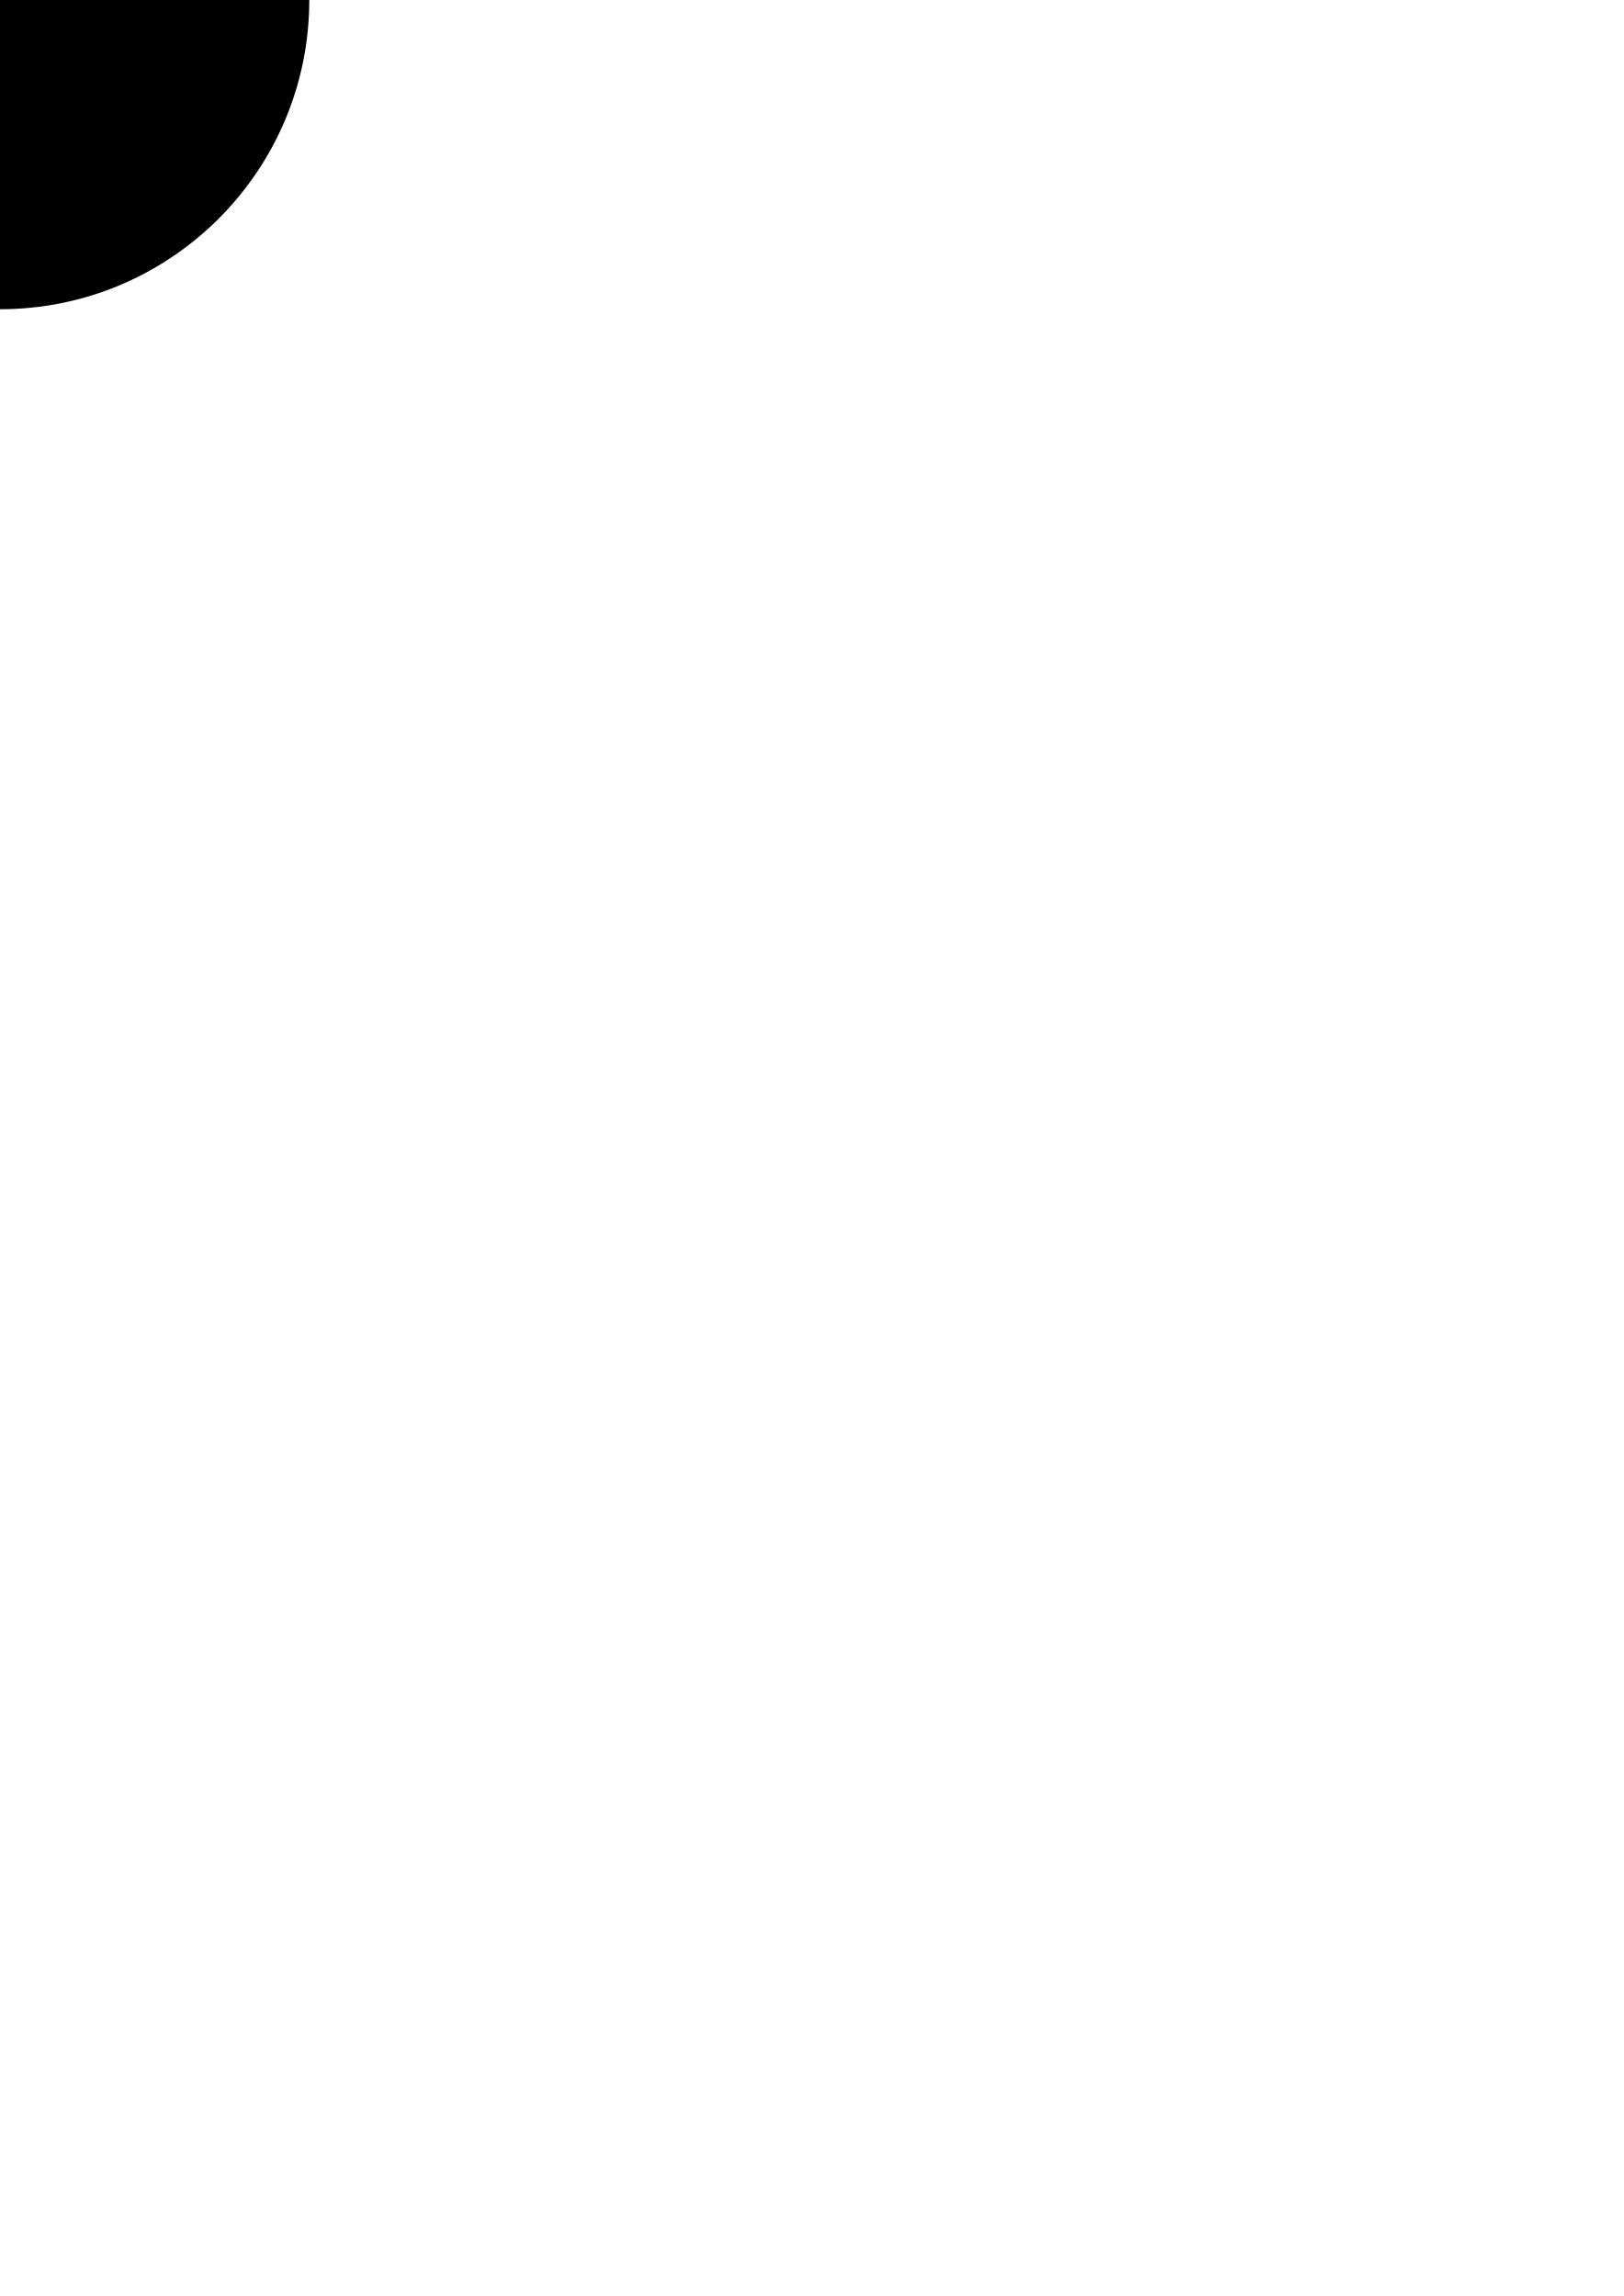
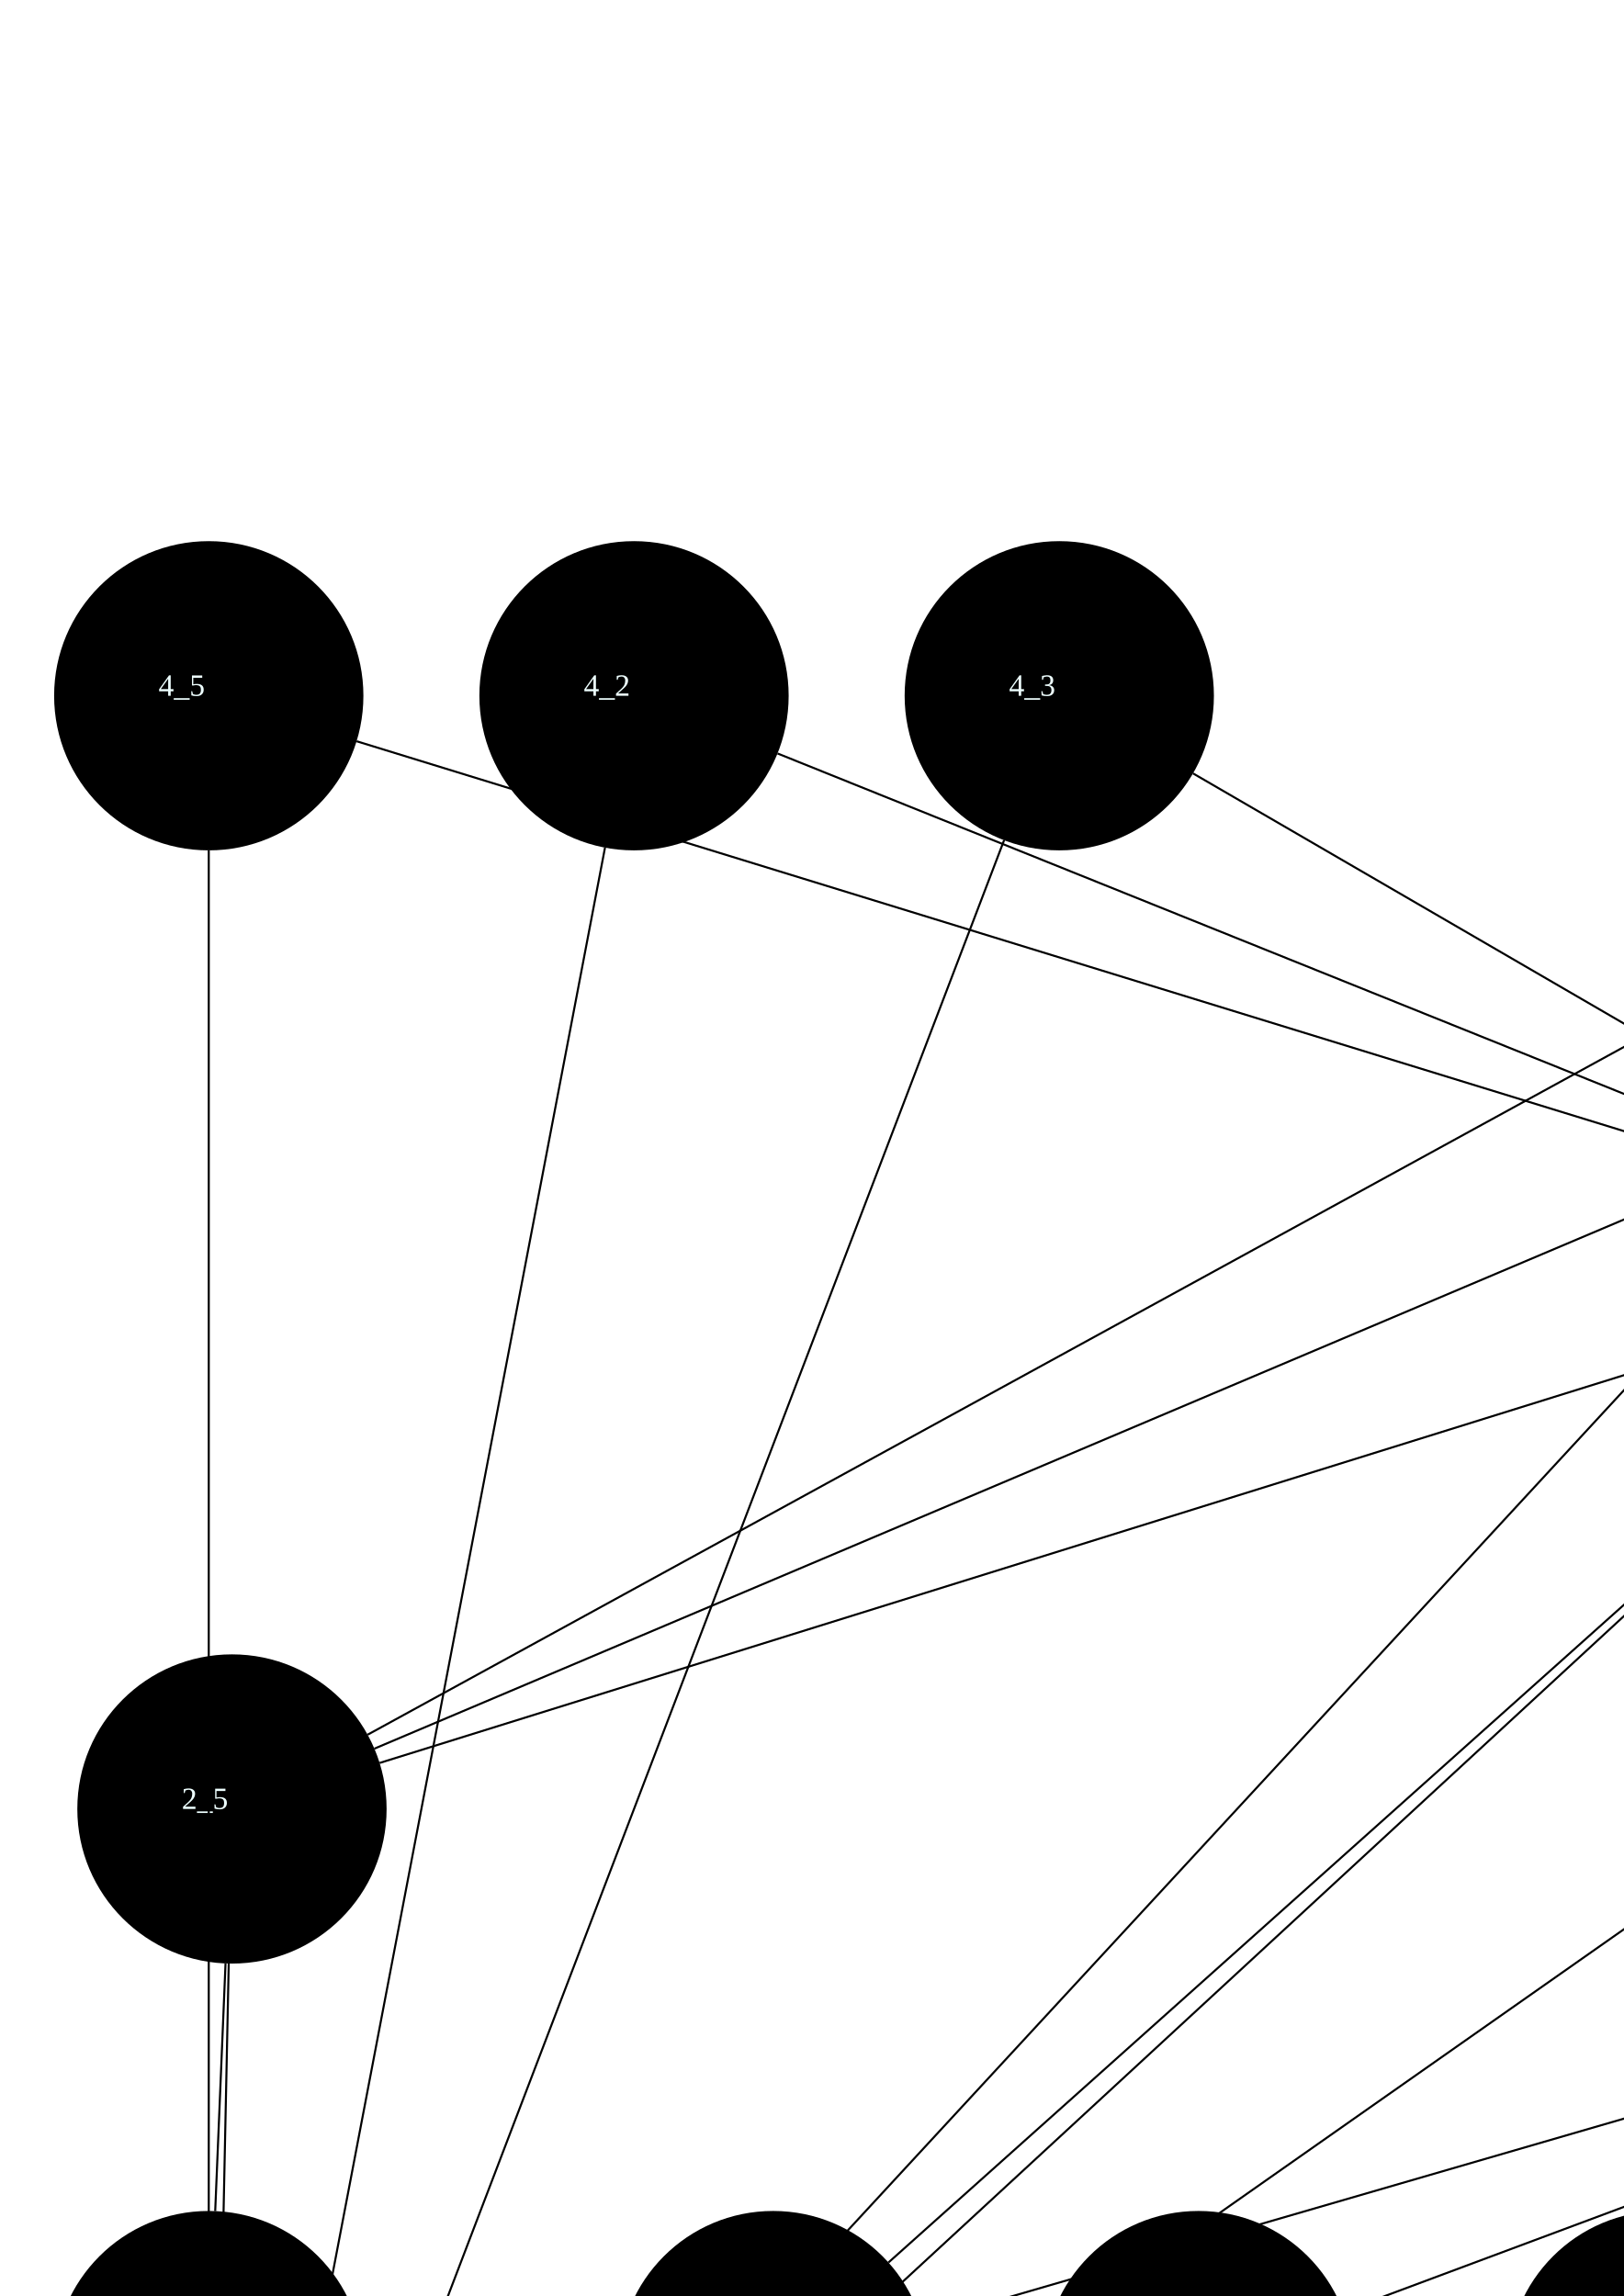
<svg xmlns="http://www.w3.org/2000/svg" width="210mm" height="297mm" viewBox="0 0 210 297" version="1.1" id="svg5">
-   <defs id="defs16" />
+   <defs id="defs434" />
  <g id="nodes_1">
    <g id="node_group_0_0">
-       <circle style="fill:#000000;stroke-width:0.265" id="shape_0_0" cx="pos[0]" cy="pos[1]" r="20" />
-       <text xml:space="preserve" style="font-size:4.0px;text-align:center;text-anchor:middle;fill:#eeffff;stroke:none" x="-1.0" y="0.0" id="label1_0_0">
-         <tspan id="label2_0_0" style="stroke-width:0.265;stroke:none" x="-1.0" y="0.0">0_0</tspan>
+       <circle style="fill:#000000;stroke-width:0.265" id="shape_0_0" cx="27.0" cy="378.0" r="20" />
+       <text xml:space="preserve" style="font-size:4.0px;text-align:center;text-anchor:middle;fill:#eeffff;stroke:none" x="27.0" y="378.0" id="label1_0_0">
+         <tspan id="label2_0_0" style="stroke-width:0.265;stroke:none" x="27.0" y="378.0">0_0</tspan>
+       </text>
+     </g>
+     <g id="node_group_0_1">
+       <circle style="fill:#000000;stroke-width:0.265" id="shape_0_1" cx="100.0" cy="306.0" r="20" />
+       <text xml:space="preserve" style="font-size:4.0px;text-align:center;text-anchor:middle;fill:#eeffff;stroke:none" x="100.0" y="306.0" id="label1_0_1">
+         <tspan id="label2_0_1" style="stroke-width:0.265;stroke:none" x="100.0" y="306.0">0_1</tspan>
+       </text>
+     </g>
+     <g id="node_group_0_2">
+       <circle style="fill:#000000;stroke-width:0.265" id="shape_0_2" cx="550.0" cy="378.0" r="20" />
+       <text xml:space="preserve" style="font-size:4.0px;text-align:center;text-anchor:middle;fill:#eeffff;stroke:none" x="550.0" y="378.0" id="label1_0_2">
+         <tspan id="label2_0_2" style="stroke-width:0.265;stroke:none" x="550.0" y="378.0">0_2</tspan>
+       </text>
+     </g>
+     <g id="node_group_0_3">
+       <circle style="fill:#000000;stroke-width:0.265" id="shape_0_3" cx="310.0" cy="378.0" r="20" />
+       <text xml:space="preserve" style="font-size:4.0px;text-align:center;text-anchor:middle;fill:#eeffff;stroke:none" x="310.0" y="378.0" id="label1_0_3">
+         <tspan id="label2_0_3" style="stroke-width:0.265;stroke:none" x="310.0" y="378.0">0_3</tspan>
+       </text>
+     </g>
+     <g id="node_group_0_4">
+       <circle style="fill:#000000;stroke-width:0.265" id="shape_0_4" cx="930.0" cy="378.0" r="20" />
+       <text xml:space="preserve" style="font-size:4.0px;text-align:center;text-anchor:middle;fill:#eeffff;stroke:none" x="930.0" y="378.0" id="label1_0_4">
+         <tspan id="label2_0_4" style="stroke-width:0.265;stroke:none" x="930.0" y="378.0">0_4</tspan>
+       </text>
+     </g>
+     <g id="node_group_0_5">
+       <circle style="fill:#000000;stroke-width:0.265" id="shape_0_5" cx="477.0" cy="378.0" r="20" />
+       <text xml:space="preserve" style="font-size:4.0px;text-align:center;text-anchor:middle;fill:#eeffff;stroke:none" x="477.0" y="378.0" id="label1_0_5">
+         <tspan id="label2_0_5" style="stroke-width:0.265;stroke:none" x="477.0" y="378.0">0_5</tspan>
+       </text>
+     </g>
+     <g id="node_group_0_6">
+       <circle style="fill:#000000;stroke-width:0.265" id="shape_0_6" cx="379.0" cy="378.0" r="20" />
+       <text xml:space="preserve" style="font-size:4.0px;text-align:center;text-anchor:middle;fill:#eeffff;stroke:none" x="379.0" y="378.0" id="label1_0_6">
+         <tspan id="label2_0_6" style="stroke-width:0.265;stroke:none" x="379.0" y="378.0">0_6</tspan>
+       </text>
+     </g>
+     <g id="node_group_0_7">
+       <circle style="fill:#000000;stroke-width:0.265" id="shape_0_7" cx="811.0" cy="378.0" r="20" />
+       <text xml:space="preserve" style="font-size:4.0px;text-align:center;text-anchor:middle;fill:#eeffff;stroke:none" x="811.0" y="378.0" id="label1_0_7">
+         <tspan id="label2_0_7" style="stroke-width:0.265;stroke:none" x="811.0" y="378.0">0_7</tspan>
+       </text>
+     </g>
+     <g id="node_group_0_8">
+       <circle style="fill:#000000;stroke-width:0.265" id="shape_0_8" cx="875.0" cy="378.0" r="20" />
+       <text xml:space="preserve" style="font-size:4.0px;text-align:center;text-anchor:middle;fill:#eeffff;stroke:none" x="875.0" y="378.0" id="label1_0_8">
+         <tspan id="label2_0_8" style="stroke-width:0.265;stroke:none" x="875.0" y="378.0">0_8</tspan>
+       </text>
+     </g>
+     <g id="node_group_0_9">
+       <circle style="fill:#000000;stroke-width:0.265" id="shape_0_9" cx="701.0" cy="306.0" r="20" />
+       <text xml:space="preserve" style="font-size:4.0px;text-align:center;text-anchor:middle;fill:#eeffff;stroke:none" x="701.0" y="306.0" id="label1_0_9">
+         <tspan id="label2_0_9" style="stroke-width:0.265;stroke:none" x="701.0" y="306.0">0_9</tspan>
      </text>
    </g>
    <g id="node_group_1_0">
-       <circle style="fill:#000000;stroke-width:0.265" id="shape_1_0" cx="pos[0]" cy="pos[1]" r="40" />
-       <text xml:space="preserve" style="font-size:4.0px;text-align:center;text-anchor:middle;fill:#eeffff;stroke:none" x="1.0" y="0.0" id="label1_1_0">
-         <tspan id="label2_1_0" style="stroke-width:0.265;stroke:none" x="1.0" y="0.0">1_0</tspan>
+       <circle style="fill:#000000;stroke-width:0.265" id="shape_1_0" cx="756.0" cy="306.0" r="20" />
+       <text xml:space="preserve" style="font-size:4.0px;text-align:center;text-anchor:middle;fill:#eeffff;stroke:none" x="756.0" y="306.0" id="label1_1_0">
+         <tspan id="label2_1_0" style="stroke-width:0.265;stroke:none" x="756.0" y="306.0">1_0</tspan>
+       </text>
+     </g>
+     <g id="node_group_1_1">
+       <circle style="fill:#000000;stroke-width:0.265" id="shape_1_1" cx="582.0" cy="306.0" r="20" />
+       <text xml:space="preserve" style="font-size:4.0px;text-align:center;text-anchor:middle;fill:#eeffff;stroke:none" x="582.0" y="306.0" id="label1_1_1">
+         <tspan id="label2_1_1" style="stroke-width:0.265;stroke:none" x="582.0" y="306.0">1_1</tspan>
+       </text>
+     </g>
+     <g id="node_group_1_2">
+       <circle style="fill:#000000;stroke-width:0.265" id="shape_1_2" cx="811.0" cy="306.0" r="20" />
+       <text xml:space="preserve" style="font-size:4.0px;text-align:center;text-anchor:middle;fill:#eeffff;stroke:none" x="811.0" y="306.0" id="label1_1_2">
+         <tspan id="label2_1_2" style="stroke-width:0.265;stroke:none" x="811.0" y="306.0">1_2</tspan>
+       </text>
+     </g>
+     <g id="node_group_1_3">
+       <circle style="fill:#000000;stroke-width:0.265" id="shape_1_3" cx="875.0" cy="306.0" r="20" />
+       <text xml:space="preserve" style="font-size:4.0px;text-align:center;text-anchor:middle;fill:#eeffff;stroke:none" x="875.0" y="306.0" id="label1_1_3">
+         <tspan id="label2_1_3" style="stroke-width:0.265;stroke:none" x="875.0" y="306.0">1_3</tspan>
+       </text>
+     </g>
+     <g id="node_group_1_4">
+       <circle style="fill:#000000;stroke-width:0.265" id="shape_1_4" cx="155.0" cy="306.0" r="20" />
+       <text xml:space="preserve" style="font-size:4.0px;text-align:center;text-anchor:middle;fill:#eeffff;stroke:none" x="155.0" y="306.0" id="label1_1_4">
+         <tspan id="label2_1_4" style="stroke-width:0.265;stroke:none" x="155.0" y="306.0">1_4</tspan>
+       </text>
+     </g>
+     <g id="node_group_1_5">
+       <circle style="fill:#000000;stroke-width:0.265" id="shape_1_5" cx="646.0" cy="306.0" r="20" />
+       <text xml:space="preserve" style="font-size:4.0px;text-align:center;text-anchor:middle;fill:#eeffff;stroke:none" x="646.0" y="306.0" id="label1_1_5">
+         <tspan id="label2_1_5" style="stroke-width:0.265;stroke:none" x="646.0" y="306.0">1_5</tspan>
+       </text>
+     </g>
+     <g id="node_group_1_6">
+       <circle style="fill:#000000;stroke-width:0.265" id="shape_1_6" cx="275.0" cy="306.0" r="20" />
+       <text xml:space="preserve" style="font-size:4.0px;text-align:center;text-anchor:middle;fill:#eeffff;stroke:none" x="275.0" y="306.0" id="label1_1_6">
+         <tspan id="label2_1_6" style="stroke-width:0.265;stroke:none" x="275.0" y="306.0">1_6</tspan>
+       </text>
+     </g>
+     <g id="node_group_1_7">
+       <circle style="fill:#000000;stroke-width:0.265" id="shape_1_7" cx="518.0" cy="306.0" r="20" />
+       <text xml:space="preserve" style="font-size:4.0px;text-align:center;text-anchor:middle;fill:#eeffff;stroke:none" x="518.0" y="306.0" id="label1_1_7">
+         <tspan id="label2_1_7" style="stroke-width:0.265;stroke:none" x="518.0" y="306.0">1_7</tspan>
+       </text>
+     </g>
+     <g id="node_group_1_8">
+       <circle style="fill:#000000;stroke-width:0.265" id="shape_1_8" cx="360.0" cy="306.0" r="20" />
+       <text xml:space="preserve" style="font-size:4.0px;text-align:center;text-anchor:middle;fill:#eeffff;stroke:none" x="360.0" y="306.0" id="label1_1_8">
+         <tspan id="label2_1_8" style="stroke-width:0.265;stroke:none" x="360.0" y="306.0">1_8</tspan>
+       </text>
+     </g>
+     <g id="node_group_1_9">
+       <circle style="fill:#000000;stroke-width:0.265" id="shape_1_9" cx="27.0" cy="306.0" r="20" />
+       <text xml:space="preserve" style="font-size:4.0px;text-align:center;text-anchor:middle;fill:#eeffff;stroke:none" x="27.0" y="306.0" id="label1_1_9">
+         <tspan id="label2_1_9" style="stroke-width:0.265;stroke:none" x="27.0" y="306.0">1_9</tspan>
+       </text>
+     </g>
+     <g id="node_group_1_10">
+       <circle style="fill:#000000;stroke-width:0.265" id="shape_1_10" cx="215.0" cy="306.0" r="20" />
+       <text xml:space="preserve" style="font-size:4.0px;text-align:center;text-anchor:middle;fill:#eeffff;stroke:none" x="215.0" y="306.0" id="label1_1_10">
+         <tspan id="label2_1_10" style="stroke-width:0.265;stroke:none" x="215.0" y="306.0">1_10</tspan>
+       </text>
+     </g>
+     <g id="node_group_2_0">
+       <circle style="fill:#000000;stroke-width:0.265" id="shape_2_0" cx="588.0" cy="234.0" r="20" />
+       <text xml:space="preserve" style="font-size:4.0px;text-align:center;text-anchor:middle;fill:#eeffff;stroke:none" x="588.0" y="234.0" id="label1_2_0">
+         <tspan id="label2_2_0" style="stroke-width:0.265;stroke:none" x="588.0" y="234.0">2_0</tspan>
+       </text>
+     </g>
+     <g id="node_group_2_1">
+       <circle style="fill:#000000;stroke-width:0.265" id="shape_2_1" cx="872.0" cy="234.0" r="20" />
+       <text xml:space="preserve" style="font-size:4.0px;text-align:center;text-anchor:middle;fill:#eeffff;stroke:none" x="872.0" y="234.0" id="label1_2_1">
+         <tspan id="label2_2_1" style="stroke-width:0.265;stroke:none" x="872.0" y="234.0">2_1</tspan>
+       </text>
+     </g>
+     <g id="node_group_2_2">
+       <circle style="fill:#000000;stroke-width:0.265" id="shape_2_2" cx="348.0" cy="234.0" r="20" />
+       <text xml:space="preserve" style="font-size:4.0px;text-align:center;text-anchor:middle;fill:#eeffff;stroke:none" x="348.0" y="234.0" id="label1_2_2">
+         <tspan id="label2_2_2" style="stroke-width:0.265;stroke:none" x="348.0" y="234.0">2_2</tspan>
+       </text>
+     </g>
+     <g id="node_group_2_3">
+       <circle style="fill:#000000;stroke-width:0.265" id="shape_2_3" cx="518.0" cy="234.0" r="20" />
+       <text xml:space="preserve" style="font-size:4.0px;text-align:center;text-anchor:middle;fill:#eeffff;stroke:none" x="518.0" y="234.0" id="label1_2_3">
+         <tspan id="label2_2_3" style="stroke-width:0.265;stroke:none" x="518.0" y="234.0">2_3</tspan>
+       </text>
+     </g>
+     <g id="node_group_2_4">
+       <circle style="fill:#000000;stroke-width:0.265" id="shape_2_4" cx="421.0" cy="234.0" r="20" />
+       <text xml:space="preserve" style="font-size:4.0px;text-align:center;text-anchor:middle;fill:#eeffff;stroke:none" x="421.0" y="234.0" id="label1_2_4">
+         <tspan id="label2_2_4" style="stroke-width:0.265;stroke:none" x="421.0" y="234.0">2_4</tspan>
+       </text>
+     </g>
+     <g id="node_group_2_5">
+       <circle style="fill:#000000;stroke-width:0.265" id="shape_2_5" cx="30.0" cy="234.0" r="20" />
+       <text xml:space="preserve" style="font-size:4.0px;text-align:center;text-anchor:middle;fill:#eeffff;stroke:none" x="30.0" y="234.0" id="label1_2_5">
+         <tspan id="label2_2_5" style="stroke-width:0.265;stroke:none" x="30.0" y="234.0">2_5</tspan>
+       </text>
+     </g>
+     <g id="node_group_3_0">
+       <circle style="fill:#000000;stroke-width:0.265" id="shape_3_0" cx="505.0" cy="162.0" r="20" />
+       <text xml:space="preserve" style="font-size:4.0px;text-align:center;text-anchor:middle;fill:#eeffff;stroke:none" x="505.0" y="162.0" id="label1_3_0">
+         <tspan id="label2_3_0" style="stroke-width:0.265;stroke:none" x="505.0" y="162.0">3_0</tspan>
+       </text>
+     </g>
+     <g id="node_group_3_1">
+       <circle style="fill:#000000;stroke-width:0.265" id="shape_3_1" cx="261.0" cy="162.0" r="20" />
+       <text xml:space="preserve" style="font-size:4.0px;text-align:center;text-anchor:middle;fill:#eeffff;stroke:none" x="261.0" y="162.0" id="label1_3_1">
+         <tspan id="label2_3_1" style="stroke-width:0.265;stroke:none" x="261.0" y="162.0">3_1</tspan>
+       </text>
+     </g>
+     <g id="node_group_3_2">
+       <circle style="fill:#000000;stroke-width:0.265" id="shape_3_2" cx="791.0" cy="162.0" r="20" />
+       <text xml:space="preserve" style="font-size:4.0px;text-align:center;text-anchor:middle;fill:#eeffff;stroke:none" x="791.0" y="162.0" id="label1_3_2">
+         <tspan id="label2_3_2" style="stroke-width:0.265;stroke:none" x="791.0" y="162.0">3_2</tspan>
+       </text>
+     </g>
+     <g id="node_group_3_3">
+       <circle style="fill:#000000;stroke-width:0.265" id="shape_3_3" cx="684.0" cy="162.0" r="20" />
+       <text xml:space="preserve" style="font-size:4.0px;text-align:center;text-anchor:middle;fill:#eeffff;stroke:none" x="684.0" y="162.0" id="label1_3_3">
+         <tspan id="label2_3_3" style="stroke-width:0.265;stroke:none" x="684.0" y="162.0">3_3</tspan>
+       </text>
+     </g>
+     <g id="node_group_3_4">
+       <circle style="fill:#000000;stroke-width:0.265" id="shape_3_4" cx="617.0" cy="162.0" r="20" />
+       <text xml:space="preserve" style="font-size:4.0px;text-align:center;text-anchor:middle;fill:#eeffff;stroke:none" x="617.0" y="162.0" id="label1_3_4">
+         <tspan id="label2_3_4" style="stroke-width:0.265;stroke:none" x="617.0" y="162.0">3_4</tspan>
+       </text>
+     </g>
+     <g id="node_group_3_5">
+       <circle style="fill:#000000;stroke-width:0.265" id="shape_3_5" cx="389.0" cy="162.0" r="20" />
+       <text xml:space="preserve" style="font-size:4.0px;text-align:center;text-anchor:middle;fill:#eeffff;stroke:none" x="389.0" y="162.0" id="label1_3_5">
+         <tspan id="label2_3_5" style="stroke-width:0.265;stroke:none" x="389.0" y="162.0">3_5</tspan>
+       </text>
+     </g>
+     <g id="node_group_3_6">
+       <circle style="fill:#000000;stroke-width:0.265" id="shape_3_6" cx="322.0" cy="162.0" r="20" />
+       <text xml:space="preserve" style="font-size:4.0px;text-align:center;text-anchor:middle;fill:#eeffff;stroke:none" x="322.0" y="162.0" id="label1_3_6">
+         <tspan id="label2_3_6" style="stroke-width:0.265;stroke:none" x="322.0" y="162.0">3_6</tspan>
+       </text>
+     </g>
+     <g id="node_group_3_7">
+       <circle style="fill:#000000;stroke-width:0.265" id="shape_3_7" cx="450.0" cy="162.0" r="20" />
+       <text xml:space="preserve" style="font-size:4.0px;text-align:center;text-anchor:middle;fill:#eeffff;stroke:none" x="450.0" y="162.0" id="label1_3_7">
+         <tspan id="label2_3_7" style="stroke-width:0.265;stroke:none" x="450.0" y="162.0">3_7</tspan>
+       </text>
+     </g>
+     <g id="node_group_4_0">
+       <circle style="fill:#000000;stroke-width:0.265" id="shape_4_0" cx="616.0" cy="90.0" r="20" />
+       <text xml:space="preserve" style="font-size:4.0px;text-align:center;text-anchor:middle;fill:#eeffff;stroke:none" x="616.0" y="90.0" id="label1_4_0">
+         <tspan id="label2_4_0" style="stroke-width:0.265;stroke:none" x="616.0" y="90.0">4_0</tspan>
+       </text>
+     </g>
+     <g id="node_group_4_1">
+       <circle style="fill:#000000;stroke-width:0.265" id="shape_4_1" cx="293.0" cy="90.0" r="20" />
+       <text xml:space="preserve" style="font-size:4.0px;text-align:center;text-anchor:middle;fill:#eeffff;stroke:none" x="293.0" y="90.0" id="label1_4_1">
+         <tspan id="label2_4_1" style="stroke-width:0.265;stroke:none" x="293.0" y="90.0">4_1</tspan>
+       </text>
+     </g>
+     <g id="node_group_4_2">
+       <circle style="fill:#000000;stroke-width:0.265" id="shape_4_2" cx="82.0" cy="90.0" r="20" />
+       <text xml:space="preserve" style="font-size:4.0px;text-align:center;text-anchor:middle;fill:#eeffff;stroke:none" x="82.0" y="90.0" id="label1_4_2">
+         <tspan id="label2_4_2" style="stroke-width:0.265;stroke:none" x="82.0" y="90.0">4_2</tspan>
+       </text>
+     </g>
+     <g id="node_group_4_3">
+       <circle style="fill:#000000;stroke-width:0.265" id="shape_4_3" cx="137.0" cy="90.0" r="20" />
+       <text xml:space="preserve" style="font-size:4.0px;text-align:center;text-anchor:middle;fill:#eeffff;stroke:none" x="137.0" y="90.0" id="label1_4_3">
+         <tspan id="label2_4_3" style="stroke-width:0.265;stroke:none" x="137.0" y="90.0">4_3</tspan>
+       </text>
+     </g>
+     <g id="node_group_4_4">
+       <circle style="fill:#000000;stroke-width:0.265" id="shape_4_4" cx="506.0" cy="90.0" r="20" />
+       <text xml:space="preserve" style="font-size:4.0px;text-align:center;text-anchor:middle;fill:#eeffff;stroke:none" x="506.0" y="90.0" id="label1_4_4">
+         <tspan id="label2_4_4" style="stroke-width:0.265;stroke:none" x="506.0" y="90.0">4_4</tspan>
+       </text>
+     </g>
+     <g id="node_group_4_5">
+       <circle style="fill:#000000;stroke-width:0.265" id="shape_4_5" cx="27.0" cy="90.0" r="20" />
+       <text xml:space="preserve" style="font-size:4.0px;text-align:center;text-anchor:middle;fill:#eeffff;stroke:none" x="27.0" y="90.0" id="label1_4_5">
+         <tspan id="label2_4_5" style="stroke-width:0.265;stroke:none" x="27.0" y="90.0">4_5</tspan>
+       </text>
+     </g>
+     <g id="node_group_5_0">
+       <circle style="fill:#000000;stroke-width:0.265" id="shape_5_0" cx="540.0" cy="18.0" r="20" />
+       <text xml:space="preserve" style="font-size:4.0px;text-align:center;text-anchor:middle;fill:#eeffff;stroke:none" x="540.0" y="18.0" id="label1_5_0">
+         <tspan id="label2_5_0" style="stroke-width:0.265;stroke:none" x="540.0" y="18.0">5_0</tspan>
      </text>
    </g>
  </g>
  <g id="edges_1">
-     <path style="fill:none;fill-rule:evenodd;stroke:#000000;stroke-width:0.265px;stroke-linecap:butt;stroke-linejoin:miter;stroke-opacity:1" d="M 0,0 V 0" id="{edge[0] + '__' + edge[1]}" />
+     <path style="fill:none;fill-rule:evenodd;stroke:#000000;stroke-width:0.265px;stroke-linecap:butt;stroke-linejoin:miter;stroke-opacity:1" d="M 44.431,368.195 137.569,315.805" id="{edge[0] + '__' + edge[1]}" />
+     <path style="fill:none;fill-rule:evenodd;stroke:#000000;stroke-width:0.265px;stroke-linecap:butt;stroke-linejoin:miter;stroke-opacity:1" d="M 27,358 V 326" id="path172" />
+     <path style="fill:none;fill-rule:evenodd;stroke:#000000;stroke-width:0.265px;stroke-linecap:butt;stroke-linejoin:miter;stroke-opacity:1" d="M 27.417,358.005 29.583,253.995" id="path174" />
+     <path style="fill:none;fill-rule:evenodd;stroke:#000000;stroke-width:0.265px;stroke-linecap:butt;stroke-linejoin:miter;stroke-opacity:1" d="M 41.696,364.435 246.304,175.565" id="path176" />
+     <path style="fill:none;fill-rule:evenodd;stroke:#000000;stroke-width:0.265px;stroke-linecap:butt;stroke-linejoin:miter;stroke-opacity:1" d="M 40.57,363.308 279.43,104.692" id="path178" />
+     <path style="fill:none;fill-rule:evenodd;stroke:#000000;stroke-width:0.265px;stroke-linecap:butt;stroke-linejoin:miter;stroke-opacity:1" d="M 30.752,358.355 78.248,109.645" id="path180" />
+     <path style="fill:none;fill-rule:evenodd;stroke:#000000;stroke-width:0.265px;stroke-linecap:butt;stroke-linejoin:miter;stroke-opacity:1" d="M 34.136,359.317 129.864,108.683" id="path182" />
+     <path style="fill:none;fill-rule:evenodd;stroke:#000000;stroke-width:0.265px;stroke-linecap:butt;stroke-linejoin:miter;stroke-opacity:1" d="M 27,358 V 110" id="path184" />
+     <path style="fill:none;fill-rule:evenodd;stroke:#000000;stroke-width:0.265px;stroke-linecap:butt;stroke-linejoin:miter;stroke-opacity:1" d="M 43.371,366.512 523.629,29.488" id="path186" />
+     <path style="fill:none;fill-rule:evenodd;stroke:#000000;stroke-width:0.265px;stroke-linecap:butt;stroke-linejoin:miter;stroke-opacity:1" d="M 119.207,300.424 328.793,239.576" id="path188" />
+     <path style="fill:none;fill-rule:evenodd;stroke:#000000;stroke-width:0.265px;stroke-linecap:butt;stroke-linejoin:miter;stroke-opacity:1" d="M 114.907,292.667 246.093,175.333" id="path190" />
+     <path style="fill:none;fill-rule:evenodd;stroke:#000000;stroke-width:0.265px;stroke-linecap:butt;stroke-linejoin:miter;stroke-opacity:1" d="m 558.123,359.724 15.755,-35.448" id="path192" />
+     <path style="fill:none;fill-rule:evenodd;stroke:#000000;stroke-width:0.265px;stroke-linecap:butt;stroke-linejoin:miter;stroke-opacity:1" d="M 555.103,358.662 582.897,253.338" id="path194" />
+     <path style="fill:none;fill-rule:evenodd;stroke:#000000;stroke-width:0.265px;stroke-linecap:butt;stroke-linejoin:miter;stroke-opacity:1" d="M 533.98,366.027 277.02,173.973" id="path196" />
+     <path style="fill:none;fill-rule:evenodd;stroke:#000000;stroke-width:0.265px;stroke-linecap:butt;stroke-linejoin:miter;stroke-opacity:1" d="M 546.98,358.23 509.02,109.77" id="path198" />
+     <path style="fill:none;fill-rule:evenodd;stroke:#000000;stroke-width:0.265px;stroke-linecap:butt;stroke-linejoin:miter;stroke-opacity:1" d="M 549.445,358.008 540.555,37.992" id="path200" />
+     <path style="fill:none;fill-rule:evenodd;stroke:#000000;stroke-width:0.265px;stroke-linecap:butt;stroke-linejoin:miter;stroke-opacity:1" d="M 301.256,360.013 283.744,323.987" id="path202" />
+     <path style="fill:none;fill-rule:evenodd;stroke:#000000;stroke-width:0.265px;stroke-linecap:butt;stroke-linejoin:miter;stroke-opacity:1" d="m 321.408,361.573 27.185,-39.146" id="path204" />
+     <path style="fill:none;fill-rule:evenodd;stroke:#000000;stroke-width:0.265px;stroke-linecap:butt;stroke-linejoin:miter;stroke-opacity:1" d="M 294.061,365.92 230.939,318.08" id="path206" />
+     <path style="fill:none;fill-rule:evenodd;stroke:#000000;stroke-width:0.265px;stroke-linecap:butt;stroke-linejoin:miter;stroke-opacity:1" d="M 315.103,358.662 342.897,253.338" id="path208" />
+     <path style="fill:none;fill-rule:evenodd;stroke:#000000;stroke-width:0.265px;stroke-linecap:butt;stroke-linejoin:miter;stroke-opacity:1" d="M 322.21,362.16 408.79,249.84" id="path210" />
+     <path style="fill:none;fill-rule:evenodd;stroke:#000000;stroke-width:0.265px;stroke-linecap:butt;stroke-linejoin:miter;stroke-opacity:1" d="M 323.402,363.155 491.598,176.845" id="path212" />
+     <path style="fill:none;fill-rule:evenodd;stroke:#000000;stroke-width:0.265px;stroke-linecap:butt;stroke-linejoin:miter;stroke-opacity:1" d="M 305.575,358.496 265.425,181.504" id="path214" />
+     <path style="fill:none;fill-rule:evenodd;stroke:#000000;stroke-width:0.265px;stroke-linecap:butt;stroke-linejoin:miter;stroke-opacity:1" d="M 316.87,359.217 382.13,180.783" id="path216" />
+     <path style="fill:none;fill-rule:evenodd;stroke:#000000;stroke-width:0.265px;stroke-linecap:butt;stroke-linejoin:miter;stroke-opacity:1" d="m 311.109,358.031 9.781,-176.062" id="path218" />
+     <path style="fill:none;fill-rule:evenodd;stroke:#000000;stroke-width:0.265px;stroke-linecap:butt;stroke-linejoin:miter;stroke-opacity:1" d="M 320.878,361.217 439.122,178.783" id="path220" />
+     <path style="fill:none;fill-rule:evenodd;stroke:#000000;stroke-width:0.265px;stroke-linecap:butt;stroke-linejoin:miter;stroke-opacity:1" d="M 308.822,358.035 294.178,109.965" id="path222" />
+     <path style="fill:none;fill-rule:evenodd;stroke:#000000;stroke-width:0.265px;stroke-linecap:butt;stroke-linejoin:miter;stroke-opacity:1" d="M 320.768,361.146 529.232,34.854" id="path224" />
+     <path style="fill:none;fill-rule:evenodd;stroke:#000000;stroke-width:0.265px;stroke-linecap:butt;stroke-linejoin:miter;stroke-opacity:1" d="m 486.897,360.62 21.207,-37.241" id="path226" />
+     <path style="fill:none;fill-rule:evenodd;stroke:#000000;stroke-width:0.265px;stroke-linecap:butt;stroke-linejoin:miter;stroke-opacity:1" d="M 489.21,362.16 575.79,249.84" id="path228" />
+     <path style="fill:none;fill-rule:evenodd;stroke:#000000;stroke-width:0.265px;stroke-linecap:butt;stroke-linejoin:miter;stroke-opacity:1" d="M 463.655,363.104 361.345,248.896" id="path230" />
+     <path style="fill:none;fill-rule:evenodd;stroke:#000000;stroke-width:0.265px;stroke-linecap:butt;stroke-linejoin:miter;stroke-opacity:1" d="M 482.477,358.765 512.523,253.235" id="path232" />
+     <path style="fill:none;fill-rule:evenodd;stroke:#000000;stroke-width:0.265px;stroke-linecap:butt;stroke-linejoin:miter;stroke-opacity:1" d="M 469.751,359.36 428.249,252.64" id="path234" />
+     <path style="fill:none;fill-rule:evenodd;stroke:#000000;stroke-width:0.265px;stroke-linecap:butt;stroke-linejoin:miter;stroke-opacity:1" d="M 479.571,358.166 502.429,181.834" id="path236" />
+     <path style="fill:none;fill-rule:evenodd;stroke:#000000;stroke-width:0.265px;stroke-linecap:butt;stroke-linejoin:miter;stroke-opacity:1" d="M 462.858,363.858 275.142,176.142" id="path238" />
+     <path style="fill:none;fill-rule:evenodd;stroke:#000000;stroke-width:0.265px;stroke-linecap:butt;stroke-linejoin:miter;stroke-opacity:1" d="M 469.454,359.478 396.546,180.522" id="path240" />
+     <path style="fill:none;fill-rule:evenodd;stroke:#000000;stroke-width:0.265px;stroke-linecap:butt;stroke-linejoin:miter;stroke-opacity:1" d="M 465.34,361.751 333.66,178.249" id="path242" />
+     <path style="fill:none;fill-rule:evenodd;stroke:#000000;stroke-width:0.265px;stroke-linecap:butt;stroke-linejoin:miter;stroke-opacity:1" d="M 474.519,358.155 452.481,181.845" id="path244" />
+     <path style="fill:none;fill-rule:evenodd;stroke:#000000;stroke-width:0.265px;stroke-linecap:butt;stroke-linejoin:miter;stroke-opacity:1" d="M 485.693,359.988 607.307,108.012" id="path246" />
+     <path style="fill:none;fill-rule:evenodd;stroke:#000000;stroke-width:0.265px;stroke-linecap:butt;stroke-linejoin:miter;stroke-opacity:1" d="M 466.232,361.146 303.768,106.854" id="path248" />
+     <path style="fill:none;fill-rule:evenodd;stroke:#000000;stroke-width:0.265px;stroke-linecap:butt;stroke-linejoin:miter;stroke-opacity:1" d="M 480.448,358.3 536.552,37.7" id="path250" />
+     <path style="fill:none;fill-rule:evenodd;stroke:#000000;stroke-width:0.265px;stroke-linecap:butt;stroke-linejoin:miter;stroke-opacity:1" d="m 373.897,358.662 -8.794,-33.324" id="path252" />
+     <path style="fill:none;fill-rule:evenodd;stroke:#000000;stroke-width:0.265px;stroke-linecap:butt;stroke-linejoin:miter;stroke-opacity:1" d="M 374.791,358.448 352.209,253.552" id="path254" />
+     <path style="fill:none;fill-rule:evenodd;stroke:#000000;stroke-width:0.265px;stroke-linecap:butt;stroke-linejoin:miter;stroke-opacity:1" d="m 384.6,358.8 30.8,-105.6" id="path256" />
+     <path style="fill:none;fill-rule:evenodd;stroke:#000000;stroke-width:0.265px;stroke-linecap:butt;stroke-linejoin:miter;stroke-opacity:1" d="M 389.077,360.724 494.923,179.276" id="path258" />
+     <path style="fill:none;fill-rule:evenodd;stroke:#000000;stroke-width:0.265px;stroke-linecap:butt;stroke-linejoin:miter;stroke-opacity:1" d="M 369.412,360.449 270.588,179.551" id="path260" />
+     <path style="fill:none;fill-rule:evenodd;stroke:#000000;stroke-width:0.265px;stroke-linecap:butt;stroke-linejoin:miter;stroke-opacity:1" d="m 379.925,358.022 8.15,-176.043" id="path262" />
+     <path style="fill:none;fill-rule:evenodd;stroke:#000000;stroke-width:0.265px;stroke-linecap:butt;stroke-linejoin:miter;stroke-opacity:1" d="M 373.897,358.662 327.103,181.338" id="path264" />
+     <path style="fill:none;fill-rule:evenodd;stroke:#000000;stroke-width:0.265px;stroke-linecap:butt;stroke-linejoin:miter;stroke-opacity:1" d="M 385.245,359 443.755,181" id="path266" />
+     <path style="fill:none;fill-rule:evenodd;stroke:#000000;stroke-width:0.265px;stroke-linecap:butt;stroke-linejoin:miter;stroke-opacity:1" d="M 373.278,358.836 298.722,109.164" id="path268" />
+     <path style="fill:none;fill-rule:evenodd;stroke:#000000;stroke-width:0.265px;stroke-linecap:butt;stroke-linejoin:miter;stroke-opacity:1" d="M 387.165,359.743 531.835,36.257" id="path270" />
+     <path style="fill:none;fill-rule:evenodd;stroke:#000000;stroke-width:0.265px;stroke-linecap:butt;stroke-linejoin:miter;stroke-opacity:1" d="M 798.859,362.107 768.141,321.893" id="path272" />
+     <path style="fill:none;fill-rule:evenodd;stroke:#000000;stroke-width:0.265px;stroke-linecap:butt;stroke-linejoin:miter;stroke-opacity:1" d="M 811,358 V 326" id="path274" />
+     <path style="fill:none;fill-rule:evenodd;stroke:#000000;stroke-width:0.265px;stroke-linecap:butt;stroke-linejoin:miter;stroke-opacity:1" d="M 792.67,370.001 664.33,313.999" id="path276" />
+     <path style="fill:none;fill-rule:evenodd;stroke:#000000;stroke-width:0.265px;stroke-linecap:butt;stroke-linejoin:miter;stroke-opacity:1" d="M 794.199,367.151 604.801,244.849" id="path278" />
+     <path style="fill:none;fill-rule:evenodd;stroke:#000000;stroke-width:0.265px;stroke-linecap:butt;stroke-linejoin:miter;stroke-opacity:1" d="M 809.156,358.086 792.844,181.914" id="path280" />
+     <path style="fill:none;fill-rule:evenodd;stroke:#000000;stroke-width:0.265px;stroke-linecap:butt;stroke-linejoin:miter;stroke-opacity:1" d="M 800.863,360.76 694.137,179.24" id="path282" />
+     <path style="fill:none;fill-rule:evenodd;stroke:#000000;stroke-width:0.265px;stroke-linecap:butt;stroke-linejoin:miter;stroke-opacity:1" d="M 797.636,363.121 630.364,176.879" id="path284" />
+     <path style="fill:none;fill-rule:evenodd;stroke:#000000;stroke-width:0.265px;stroke-linecap:butt;stroke-linejoin:miter;stroke-opacity:1" d="M 799.787,361.439 627.213,106.561" id="path286" />
+     <path style="fill:none;fill-rule:evenodd;stroke:#000000;stroke-width:0.265px;stroke-linecap:butt;stroke-linejoin:miter;stroke-opacity:1" d="M 798.972,362.022 552.028,33.978" id="path288" />
+     <path style="fill:none;fill-rule:evenodd;stroke:#000000;stroke-width:0.265px;stroke-linecap:butt;stroke-linejoin:miter;stroke-opacity:1" d="M 875,358 V 326" id="path290" />
+     <path style="fill:none;fill-rule:evenodd;stroke:#000000;stroke-width:0.265px;stroke-linecap:butt;stroke-linejoin:miter;stroke-opacity:1" d="M 684.133,295.253 604.867,244.747" id="path292" />
+     <path style="fill:none;fill-rule:evenodd;stroke:#000000;stroke-width:0.265px;stroke-linecap:butt;stroke-linejoin:miter;stroke-opacity:1" d="m 711.6,289.04 68.8,-110.081" id="path294" />
+     <path style="fill:none;fill-rule:evenodd;stroke:#000000;stroke-width:0.265px;stroke-linecap:butt;stroke-linejoin:miter;stroke-opacity:1" d="M 698.655,286.138 686.345,181.862" id="path296" />
+     <path style="fill:none;fill-rule:evenodd;stroke:#000000;stroke-width:0.265px;stroke-linecap:butt;stroke-linejoin:miter;stroke-opacity:1" d="M 690.923,288.724 627.077,179.276" id="path298" />
+     <path style="fill:none;fill-rule:evenodd;stroke:#000000;stroke-width:0.265px;stroke-linecap:butt;stroke-linejoin:miter;stroke-opacity:1" d="M 693.676,287.39 623.324,108.61" id="path300" />
+     <path style="fill:none;fill-rule:evenodd;stroke:#000000;stroke-width:0.265px;stroke-linecap:butt;stroke-linejoin:miter;stroke-opacity:1" d="M 691.241,288.543 549.759,35.457" id="path302" />
+     <path style="fill:none;fill-rule:evenodd;stroke:#000000;stroke-width:0.265px;stroke-linecap:butt;stroke-linejoin:miter;stroke-opacity:1" d="m 583.661,286.069 2.678,-32.139" id="path304" />
+     <path style="fill:none;fill-rule:evenodd;stroke:#000000;stroke-width:0.265px;stroke-linecap:butt;stroke-linejoin:miter;stroke-opacity:1" d="m 874.167,286.018 -1.335,-32.035" id="path306" />
+     <path style="fill:none;fill-rule:evenodd;stroke:#000000;stroke-width:0.265px;stroke-linecap:butt;stroke-linejoin:miter;stroke-opacity:1" d="M 864.923,288.724 801.077,179.276" id="path308" />
+     <path style="fill:none;fill-rule:evenodd;stroke:#000000;stroke-width:0.265px;stroke-linecap:butt;stroke-linejoin:miter;stroke-opacity:1" d="M 173.738,299.01 329.262,240.99" id="path310" />
+     <path style="fill:none;fill-rule:evenodd;stroke:#000000;stroke-width:0.265px;stroke-linecap:butt;stroke-linejoin:miter;stroke-opacity:1" d="m 633.454,290.425 -32.907,-40.85" id="path312" />
+     <path style="fill:none;fill-rule:evenodd;stroke:#000000;stroke-width:0.265px;stroke-linecap:butt;stroke-linejoin:miter;stroke-opacity:1" d="M 660.191,291.907 776.809,176.093" id="path314" />
+     <path style="fill:none;fill-rule:evenodd;stroke:#000000;stroke-width:0.265px;stroke-linecap:butt;stroke-linejoin:miter;stroke-opacity:1" d="M 651.103,286.662 678.897,181.338" id="path316" />
+     <path style="fill:none;fill-rule:evenodd;stroke:#000000;stroke-width:0.265px;stroke-linecap:butt;stroke-linejoin:miter;stroke-opacity:1" d="M 642.052,286.394 620.948,181.606" id="path318" />
+     <path style="fill:none;fill-rule:evenodd;stroke:#000000;stroke-width:0.265px;stroke-linecap:butt;stroke-linejoin:miter;stroke-opacity:1" d="M 643.249,286.19 618.751,109.81" id="path320" />
+     <path style="fill:none;fill-rule:evenodd;stroke:#000000;stroke-width:0.265px;stroke-linecap:butt;stroke-linejoin:miter;stroke-opacity:1" d="M 639.092,287.231 546.908,36.769" id="path322" />
+     <path style="fill:none;fill-rule:evenodd;stroke:#000000;stroke-width:0.265px;stroke-linecap:butt;stroke-linejoin:miter;stroke-opacity:1" d="m 531.941,291.66 42.117,-43.32" id="path324" />
+     <path style="fill:none;fill-rule:evenodd;stroke:#000000;stroke-width:0.265px;stroke-linecap:butt;stroke-linejoin:miter;stroke-opacity:1" d="M 518,286 V 254" id="path326" />
+     <path style="fill:none;fill-rule:evenodd;stroke:#000000;stroke-width:0.265px;stroke-linecap:butt;stroke-linejoin:miter;stroke-opacity:1" d="M 526.263,287.787 607.737,108.213" id="path328" />
+     <path style="fill:none;fill-rule:evenodd;stroke:#000000;stroke-width:0.265px;stroke-linecap:butt;stroke-linejoin:miter;stroke-opacity:1" d="M 519.523,286.058 538.477,37.942" id="path330" />
+     <path style="fill:none;fill-rule:evenodd;stroke:#000000;stroke-width:0.265px;stroke-linecap:butt;stroke-linejoin:miter;stroke-opacity:1" d="m 356.712,286.272 -5.424,-32.545" id="path332" />
+     <path style="fill:none;fill-rule:evenodd;stroke:#000000;stroke-width:0.265px;stroke-linecap:butt;stroke-linejoin:miter;stroke-opacity:1" d="m 372.928,290.741 35.144,-41.481" id="path334" />
+     <path style="fill:none;fill-rule:evenodd;stroke:#000000;stroke-width:0.265px;stroke-linecap:butt;stroke-linejoin:miter;stroke-opacity:1" d="M 374.191,291.907 490.809,176.093" id="path336" />
+     <path style="fill:none;fill-rule:evenodd;stroke:#000000;stroke-width:0.265px;stroke-linecap:butt;stroke-linejoin:miter;stroke-opacity:1" d="M 348.669,289.519 272.331,178.481" id="path338" />
+     <path style="fill:none;fill-rule:evenodd;stroke:#000000;stroke-width:0.265px;stroke-linecap:butt;stroke-linejoin:miter;stroke-opacity:1" d="M 363.948,286.394 385.052,181.606" id="path340" />
+     <path style="fill:none;fill-rule:evenodd;stroke:#000000;stroke-width:0.265px;stroke-linecap:butt;stroke-linejoin:miter;stroke-opacity:1" d="M 354.897,286.662 327.103,181.338" id="path342" />
+     <path style="fill:none;fill-rule:evenodd;stroke:#000000;stroke-width:0.265px;stroke-linecap:butt;stroke-linejoin:miter;stroke-opacity:1" d="m 370.6,289.04 68.8,-110.081" id="path344" />
+     <path style="fill:none;fill-rule:evenodd;stroke:#000000;stroke-width:0.265px;stroke-linecap:butt;stroke-linejoin:miter;stroke-opacity:1" d="M 354.075,286.898 298.925,109.102" id="path346" />
+     <path style="fill:none;fill-rule:evenodd;stroke:#000000;stroke-width:0.265px;stroke-linecap:butt;stroke-linejoin:miter;stroke-opacity:1" d="M 370.6,289.04 529.4,34.96" id="path348" />
+     <path style="fill:none;fill-rule:evenodd;stroke:#000000;stroke-width:0.265px;stroke-linecap:butt;stroke-linejoin:miter;stroke-opacity:1" d="m 27.833,286.018 1.335,-32.035" id="path350" />
+     <path style="fill:none;fill-rule:evenodd;stroke:#000000;stroke-width:0.265px;stroke-linecap:butt;stroke-linejoin:miter;stroke-opacity:1" d="M 572.892,220.895 520.108,175.105" id="path352" />
+     <path style="fill:none;fill-rule:evenodd;stroke:#000000;stroke-width:0.265px;stroke-linecap:butt;stroke-linejoin:miter;stroke-opacity:1" d="M 568.468,229.699 280.532,166.301" id="path354" />
+     <path style="fill:none;fill-rule:evenodd;stroke:#000000;stroke-width:0.265px;stroke-linecap:butt;stroke-linejoin:miter;stroke-opacity:1" d="m 606.849,227.315 165.302,-58.629" id="path356" />
+     <path style="fill:none;fill-rule:evenodd;stroke:#000000;stroke-width:0.265px;stroke-linecap:butt;stroke-linejoin:miter;stroke-opacity:1" d="m 604,222 64.001,-48" id="path358" />
+     <path style="fill:none;fill-rule:evenodd;stroke:#000000;stroke-width:0.265px;stroke-linecap:butt;stroke-linejoin:miter;stroke-opacity:1" d="m 595.472,215.449 14.056,-34.897" id="path360" />
+     <path style="fill:none;fill-rule:evenodd;stroke:#000000;stroke-width:0.265px;stroke-linecap:butt;stroke-linejoin:miter;stroke-opacity:1" d="M 591.817,214.368 612.183,109.632" id="path362" />
+     <path style="fill:none;fill-rule:evenodd;stroke:#000000;stroke-width:0.265px;stroke-linecap:butt;stroke-linejoin:miter;stroke-opacity:1" d="M 583.661,214.476 544.339,37.524" id="path364" />
+     <path style="fill:none;fill-rule:evenodd;stroke:#000000;stroke-width:0.265px;stroke-linecap:butt;stroke-linejoin:miter;stroke-opacity:1" d="M 857.052,220.713 805.948,175.287" id="path366" />
+     <path style="fill:none;fill-rule:evenodd;stroke:#000000;stroke-width:0.265px;stroke-linecap:butt;stroke-linejoin:miter;stroke-opacity:1" d="M 366.179,225.663 486.821,170.337" id="path368" />
+     <path style="fill:none;fill-rule:evenodd;stroke:#000000;stroke-width:0.265px;stroke-linecap:butt;stroke-linejoin:miter;stroke-opacity:1" d="M 332.592,221.249 276.408,174.751" id="path370" />
+     <path style="fill:none;fill-rule:evenodd;stroke:#000000;stroke-width:0.265px;stroke-linecap:butt;stroke-linejoin:miter;stroke-opacity:1" d="m 357.897,216.62 21.207,-37.241" id="path372" />
+     <path style="fill:none;fill-rule:evenodd;stroke:#000000;stroke-width:0.265px;stroke-linecap:butt;stroke-linejoin:miter;stroke-opacity:1" d="M 341.207,215.189 328.793,180.811" id="path374" />
+     <path style="fill:none;fill-rule:evenodd;stroke:#000000;stroke-width:0.265px;stroke-linecap:butt;stroke-linejoin:miter;stroke-opacity:1" d="m 364.339,222.466 69.321,-48.933" id="path376" />
+     <path style="fill:none;fill-rule:evenodd;stroke:#000000;stroke-width:0.265px;stroke-linecap:butt;stroke-linejoin:miter;stroke-opacity:1" d="M 340.864,215.317 300.136,108.683" id="path378" />
+     <path style="fill:none;fill-rule:evenodd;stroke:#000000;stroke-width:0.265px;stroke-linecap:butt;stroke-linejoin:miter;stroke-opacity:1" d="M 361.287,219.052 526.713,32.948" id="path380" />
+     <path style="fill:none;fill-rule:evenodd;stroke:#000000;stroke-width:0.265px;stroke-linecap:butt;stroke-linejoin:miter;stroke-opacity:1" d="m 436.185,220.984 53.63,-45.969" id="path382" />
+     <path style="fill:none;fill-rule:evenodd;stroke:#000000;stroke-width:0.265px;stroke-linecap:butt;stroke-linejoin:miter;stroke-opacity:1" d="M 402.762,225.793 279.238,170.207" id="path384" />
+     <path style="fill:none;fill-rule:evenodd;stroke:#000000;stroke-width:0.265px;stroke-linecap:butt;stroke-linejoin:miter;stroke-opacity:1" d="M 412.877,215.724 397.123,180.276" id="path386" />
+     <path style="fill:none;fill-rule:evenodd;stroke:#000000;stroke-width:0.265px;stroke-linecap:butt;stroke-linejoin:miter;stroke-opacity:1" d="m 404.825,222.237 -66.651,-48.473" id="path388" />
+     <path style="fill:none;fill-rule:evenodd;stroke:#000000;stroke-width:0.265px;stroke-linecap:butt;stroke-linejoin:miter;stroke-opacity:1" d="m 428.472,215.449 14.056,-34.897" id="path390" />
+     <path style="fill:none;fill-rule:evenodd;stroke:#000000;stroke-width:0.265px;stroke-linecap:butt;stroke-linejoin:miter;stroke-opacity:1" d="M 407.713,219.052 306.287,104.948" id="path392" />
+     <path style="fill:none;fill-rule:evenodd;stroke:#000000;stroke-width:0.265px;stroke-linecap:butt;stroke-linejoin:miter;stroke-opacity:1" d="M 430.651,216.483 530.349,35.517" id="path394" />
+     <path style="fill:none;fill-rule:evenodd;stroke:#000000;stroke-width:0.265px;stroke-linecap:butt;stroke-linejoin:miter;stroke-opacity:1" d="M 49.094,228.049 241.906,167.951" id="path396" />
+     <path style="fill:none;fill-rule:evenodd;stroke:#000000;stroke-width:0.265px;stroke-linecap:butt;stroke-linejoin:miter;stroke-opacity:1" d="M 47.542,224.395 275.458,99.605" id="path398" />
+     <path style="fill:none;fill-rule:evenodd;stroke:#000000;stroke-width:0.265px;stroke-linecap:butt;stroke-linejoin:miter;stroke-opacity:1" d="M 48.416,226.2 521.584,25.8" id="path400" />
+     <path style="fill:none;fill-rule:evenodd;stroke:#000000;stroke-width:0.265px;stroke-linecap:butt;stroke-linejoin:miter;stroke-opacity:1" d="m 521.779,151.116 77.442,-50.233" id="path402" />
+     <path style="fill:none;fill-rule:evenodd;stroke:#000000;stroke-width:0.265px;stroke-linecap:butt;stroke-linejoin:miter;stroke-opacity:1" d="m 505.278,142.002 0.445,-32.004" id="path404" />
+     <path style="fill:none;fill-rule:evenodd;stroke:#000000;stroke-width:0.265px;stroke-linecap:butt;stroke-linejoin:miter;stroke-opacity:1" d="M 509.724,142.566 535.277,37.434" id="path406" />
+     <path style="fill:none;fill-rule:evenodd;stroke:#000000;stroke-width:0.265px;stroke-linecap:butt;stroke-linejoin:miter;stroke-opacity:1" d="m 269.123,143.724 15.755,-35.448" id="path408" />
+     <path style="fill:none;fill-rule:evenodd;stroke:#000000;stroke-width:0.265px;stroke-linecap:butt;stroke-linejoin:miter;stroke-opacity:1" d="M 242.445,154.537 100.555,97.463" id="path410" />
+     <path style="fill:none;fill-rule:evenodd;stroke:#000000;stroke-width:0.265px;stroke-linecap:butt;stroke-linejoin:miter;stroke-opacity:1" d="M 243.704,151.957 154.296,100.043" id="path412" />
+     <path style="fill:none;fill-rule:evenodd;stroke:#000000;stroke-width:0.265px;stroke-linecap:butt;stroke-linejoin:miter;stroke-opacity:1" d="M 280.188,156.361 486.812,95.639" id="path414" />
+     <path style="fill:none;fill-rule:evenodd;stroke:#000000;stroke-width:0.265px;stroke-linecap:butt;stroke-linejoin:miter;stroke-opacity:1" d="M 241.885,156.118 46.115,95.882" id="path416" />
+     <path style="fill:none;fill-rule:evenodd;stroke:#000000;stroke-width:0.265px;stroke-linecap:butt;stroke-linejoin:miter;stroke-opacity:1" d="M 278.772,152.827 522.228,27.173" id="path418" />
+     <path style="fill:none;fill-rule:evenodd;stroke:#000000;stroke-width:0.265px;stroke-linecap:butt;stroke-linejoin:miter;stroke-opacity:1" d="M 772.504,154.39 634.496,97.61" id="path420" />
+     <path style="fill:none;fill-rule:evenodd;stroke:#000000;stroke-width:0.265px;stroke-linecap:butt;stroke-linejoin:miter;stroke-opacity:1" d="M 773.653,152.048 557.347,27.952" id="path422" />
+     <path style="fill:none;fill-rule:evenodd;stroke:#000000;stroke-width:0.265px;stroke-linecap:butt;stroke-linejoin:miter;stroke-opacity:1" d="m 616.722,142.002 -0.445,-32.004" id="path424" />
+     <path style="fill:none;fill-rule:evenodd;stroke:#000000;stroke-width:0.265px;stroke-linecap:butt;stroke-linejoin:miter;stroke-opacity:1" d="M 601.481,76.245 554.519,31.755" id="path426" />
+     <path style="fill:none;fill-rule:evenodd;stroke:#000000;stroke-width:0.265px;stroke-linecap:butt;stroke-linejoin:miter;stroke-opacity:1" d="M 514.54,71.915 531.46,36.085" id="path428" />
  </g>
</svg>
